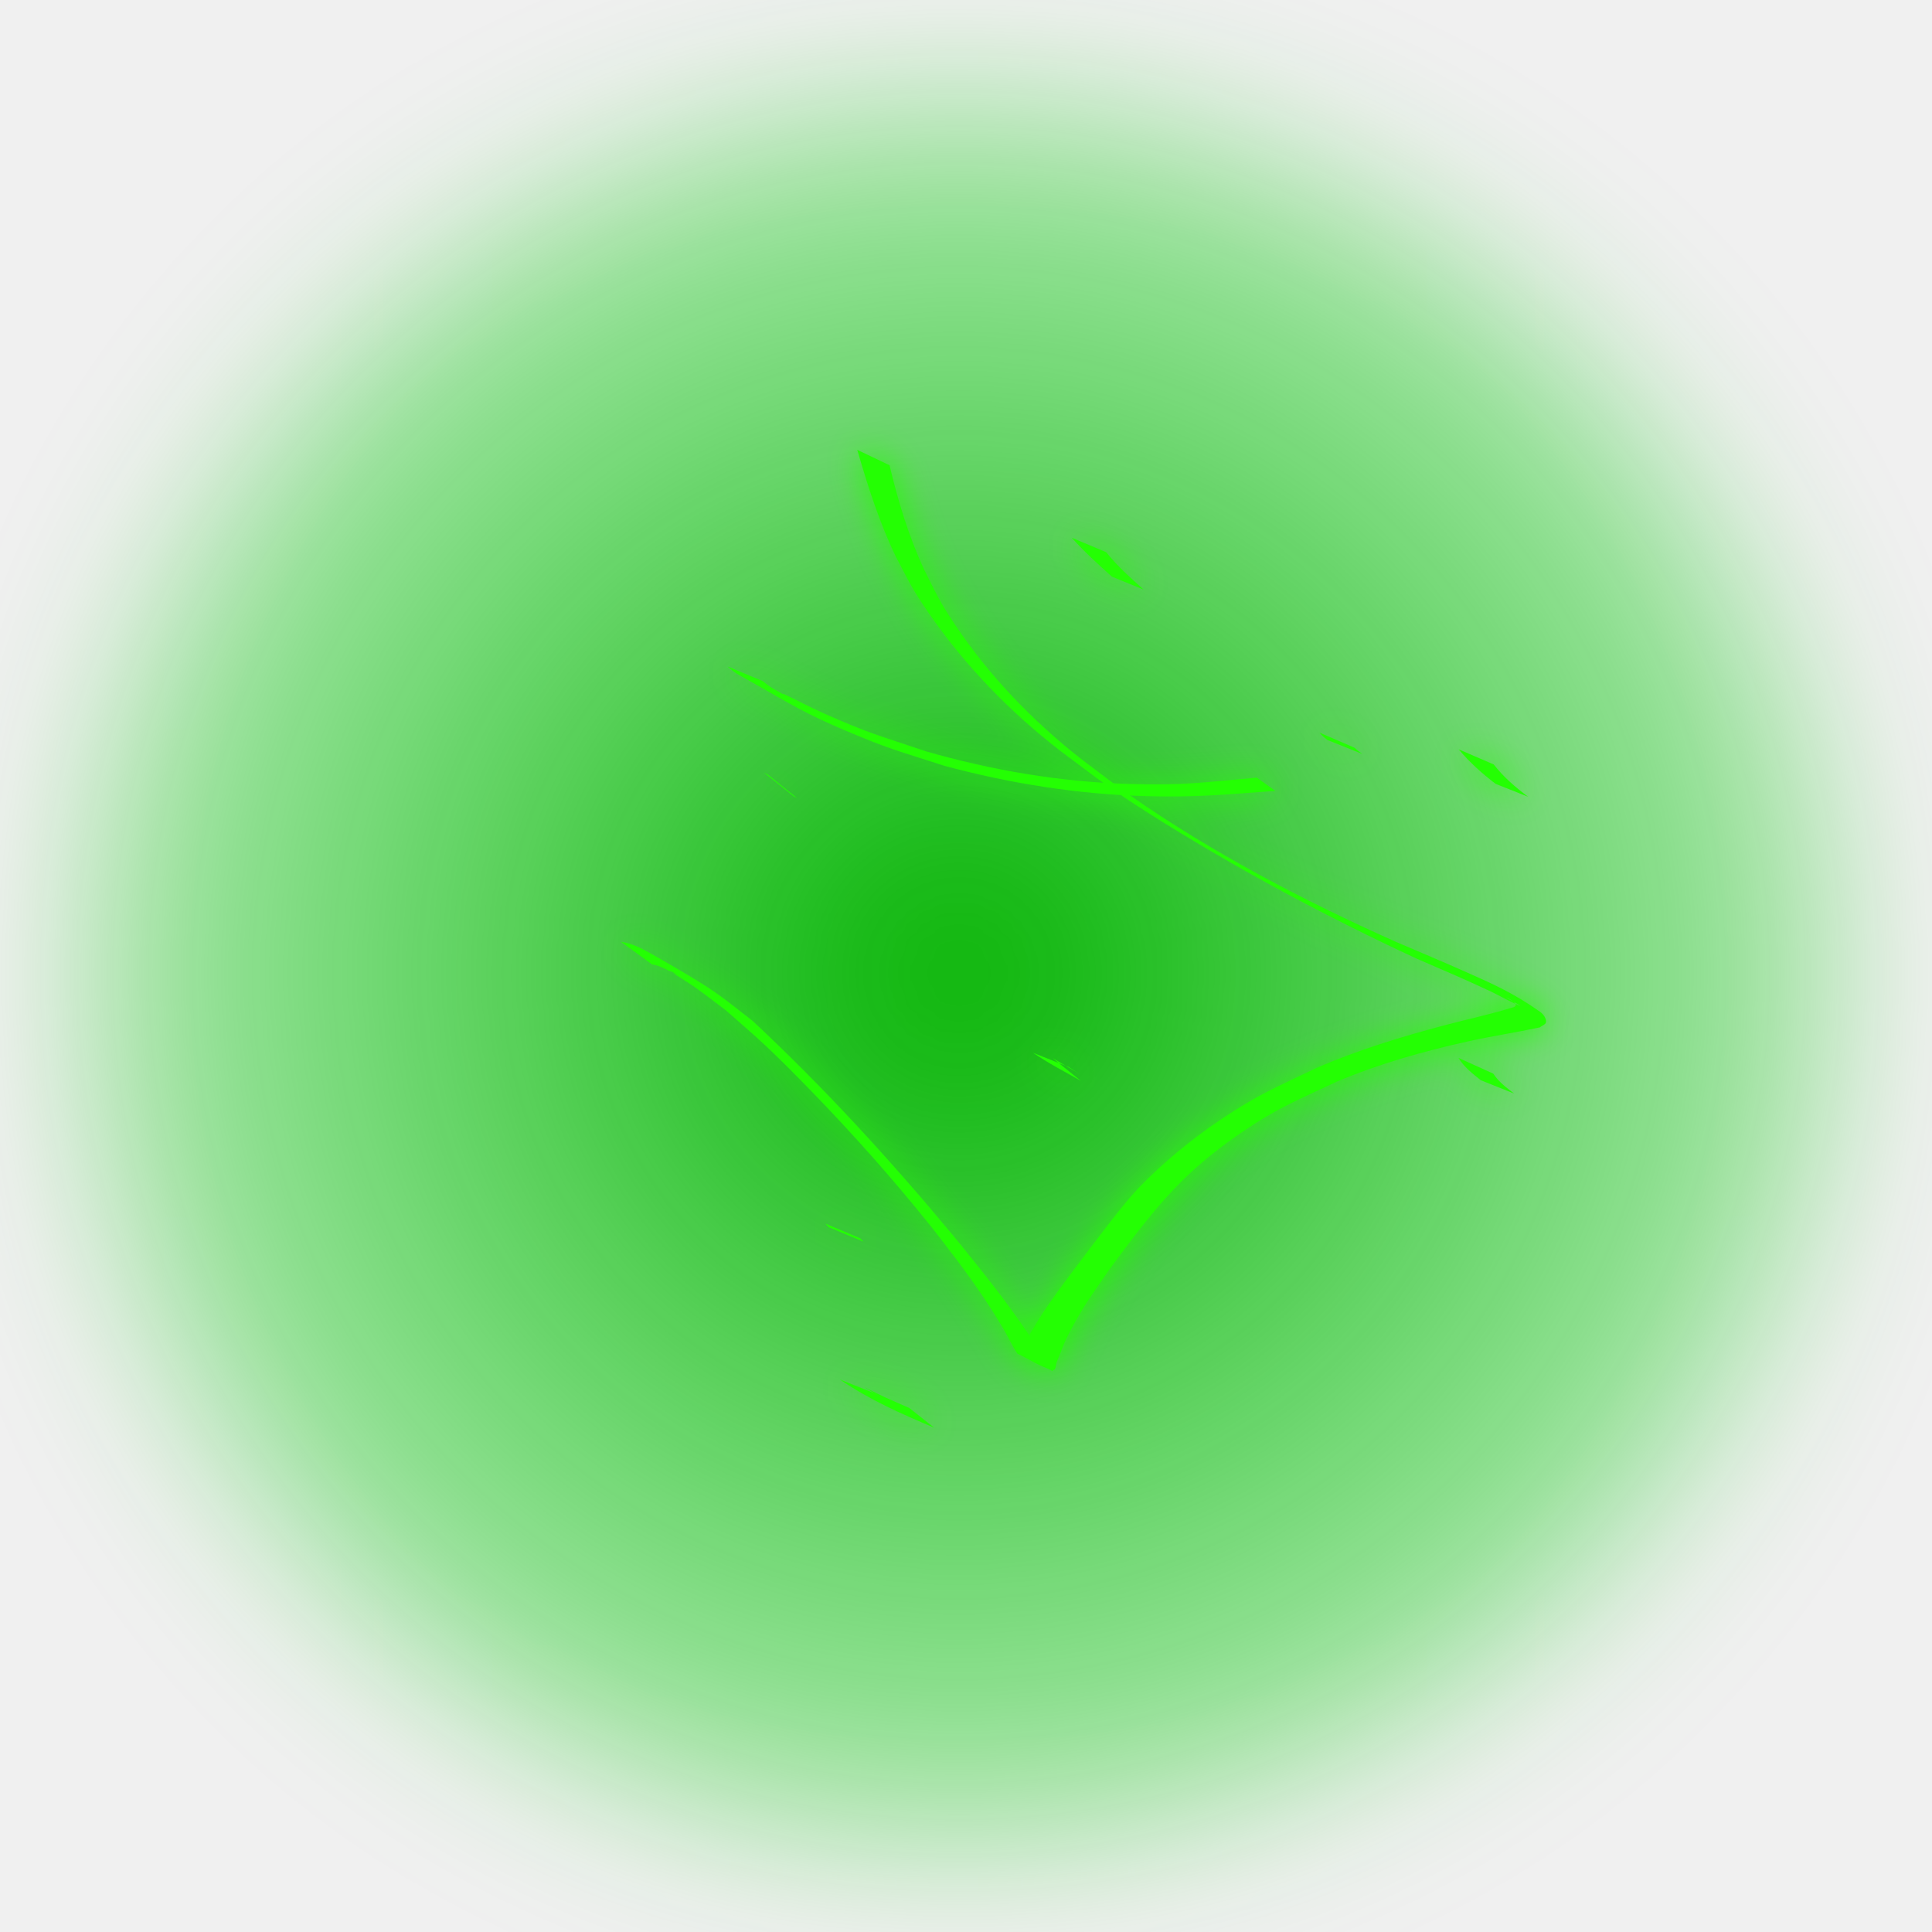
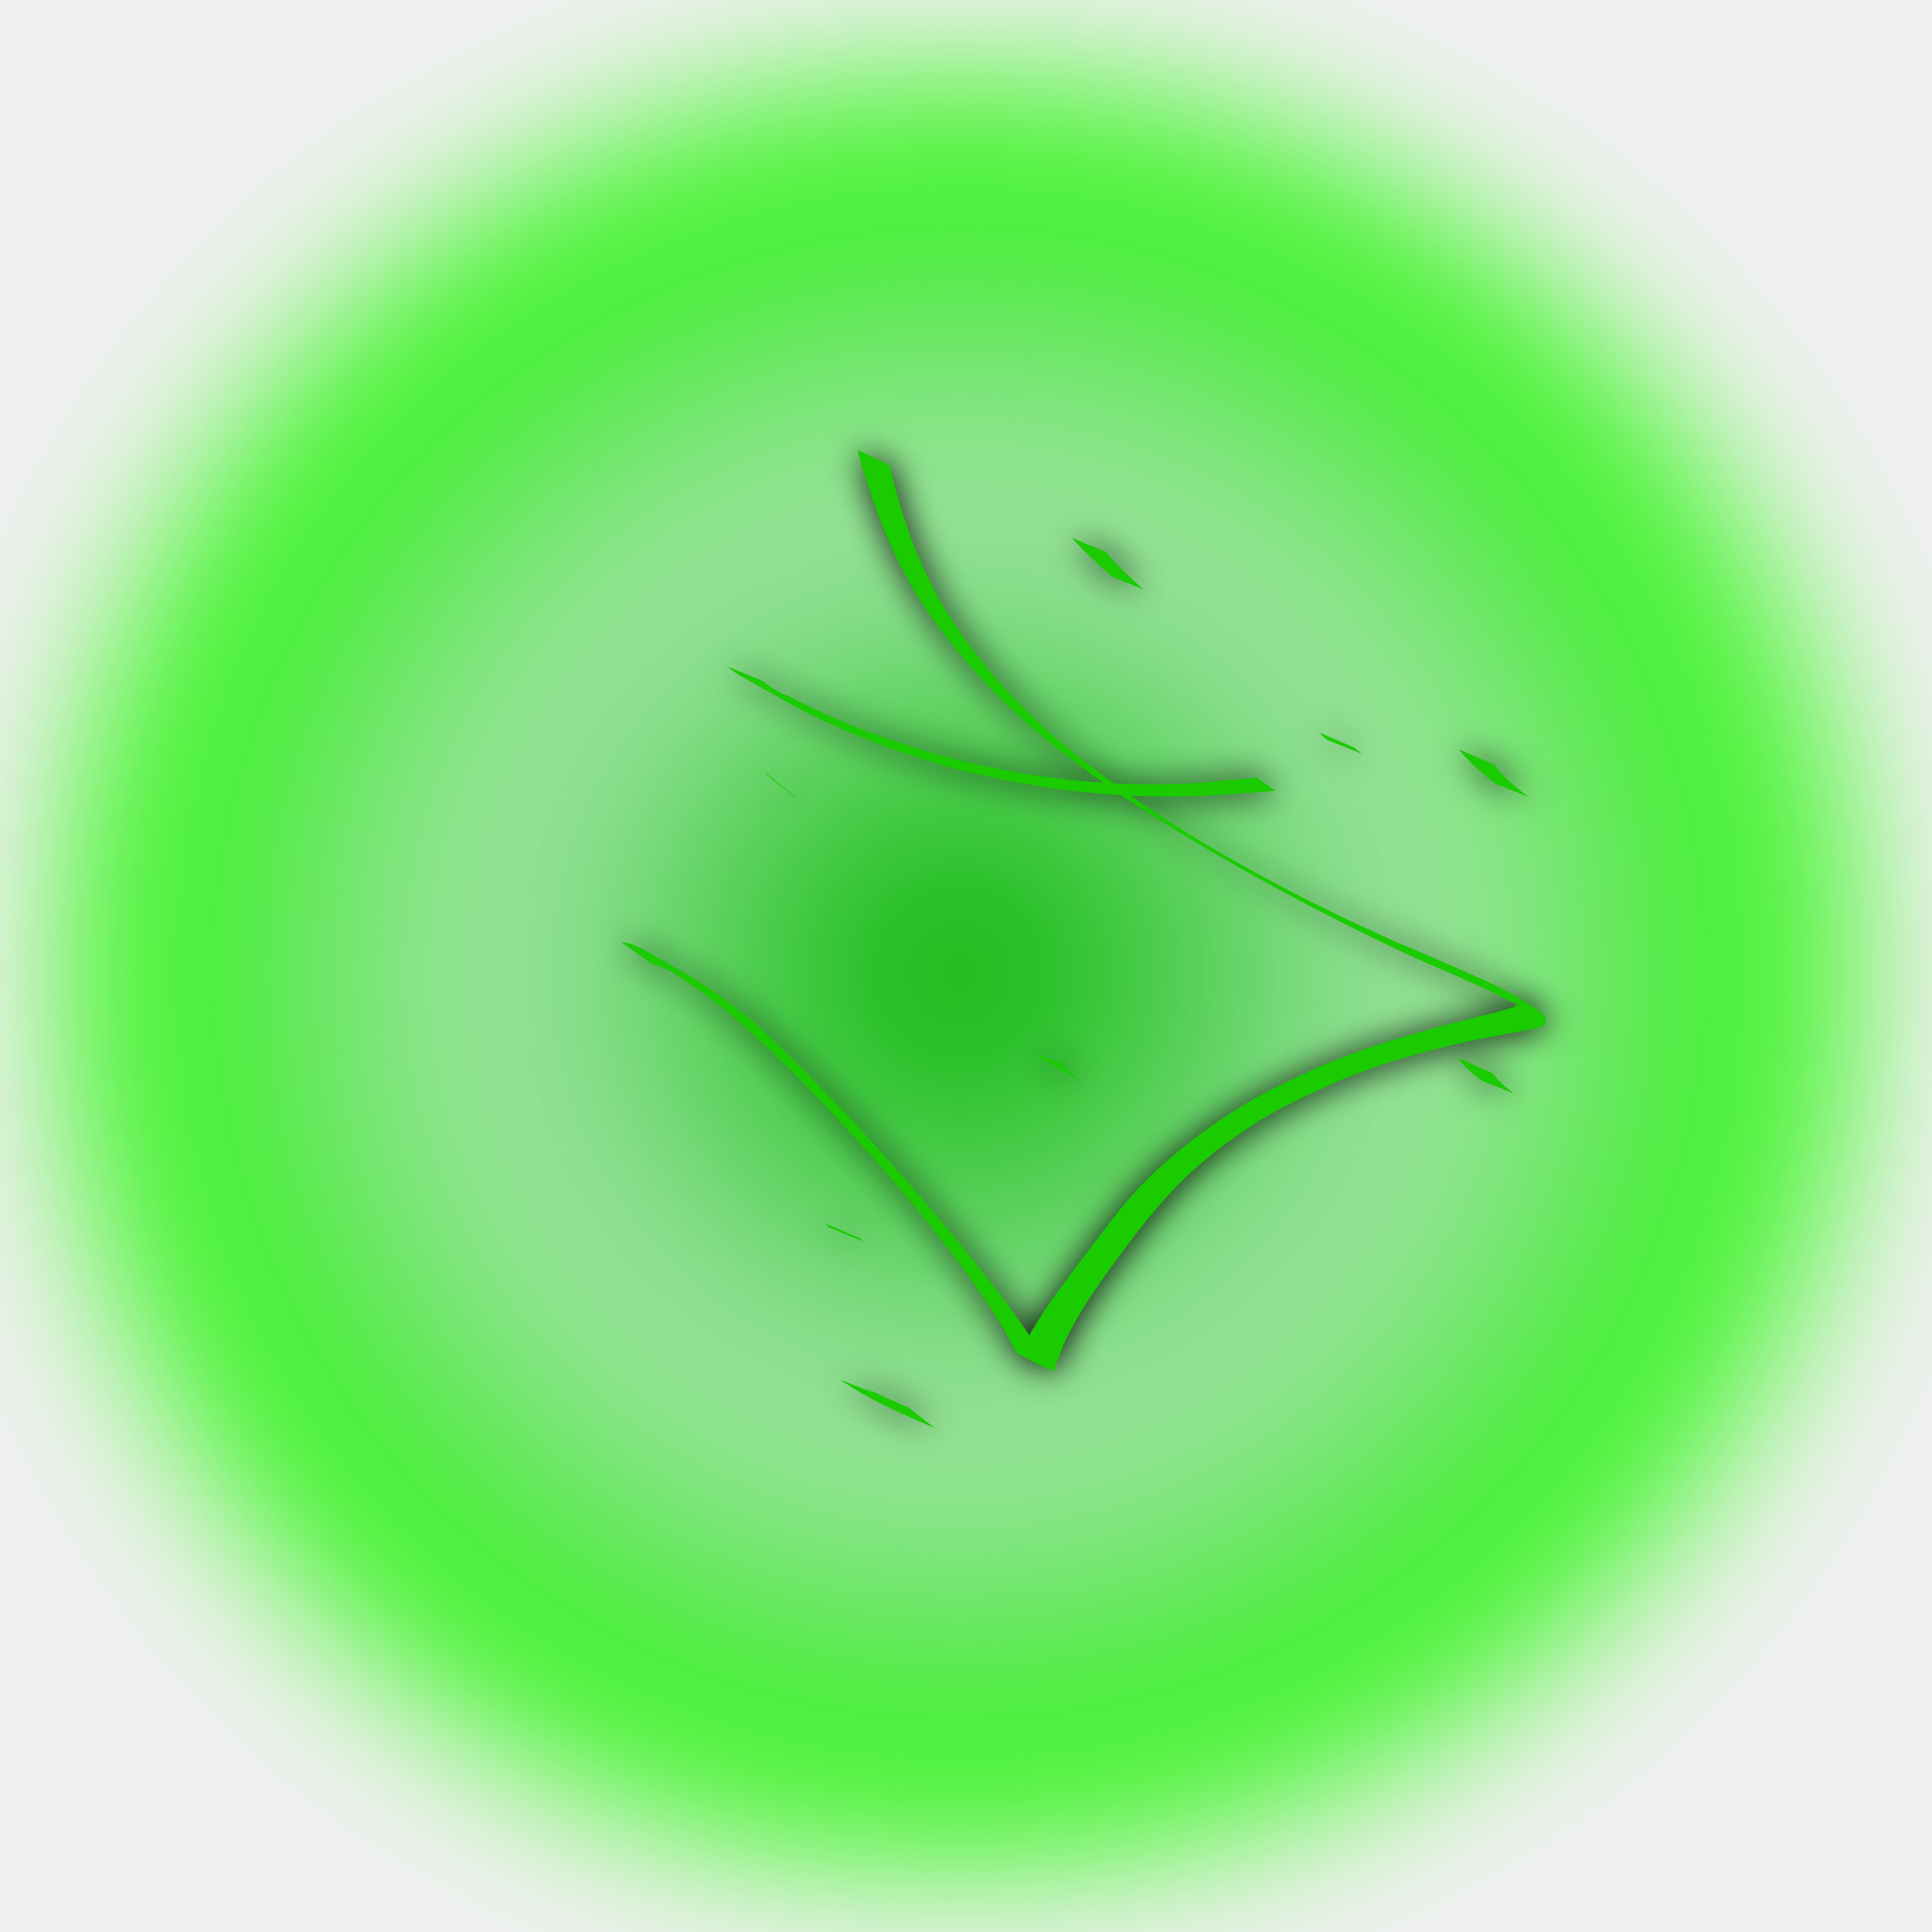
<svg xmlns="http://www.w3.org/2000/svg" xmlns:xlink="http://www.w3.org/1999/xlink" width="200mm" height="200mm" viewBox="0 0 200 200" version="1.1" id="svg1">
  <defs id="defs1">
    <linearGradient id="linearGradient6">
      <stop style="stop-color:#02b100;stop-opacity:1;" offset="0" id="stop6" />
-       <stop style="stop-color:#00cb06;stop-opacity:0.308;" offset="0.971" id="stop8" />
-       <stop style="stop-color:#b0b0b0;stop-opacity:0;" offset="1" id="stop7" />
+       <stop style="stop-color:#00cb06;stop-opacity:0.308;" offset="0.528" id="stop8" />
+       <stop style="stop-color:#24ff03;stop-opacity:1;" offset="1" id="stop7" />
    </linearGradient>
    <radialGradient xlink:href="#linearGradient6" id="radialGradient7" cx="100" cy="100" fx="100" fy="100" r="75" gradientUnits="userSpaceOnUse" />
    <filter style="color-interpolation-filters:sRGB" id="filter24" x="-0.109" y="-0.109" width="1.217" height="1.217">
      <feGaussianBlur stdDeviation="6.793" id="feGaussianBlur24" />
    </filter>
    <filter style="color-interpolation-filters:sRGB" id="filter12" x="-0.044" y="-0.041" width="1.088" height="1.083">
      <feGaussianBlur stdDeviation="1.748" id="feGaussianBlur12" />
    </filter>
  </defs>
  <g id="layer1" style="fill:#ffffff;fill-opacity:1" transform="matrix(1.232599,0,0,1.232599,-23.97999,-22.53974)">
    <circle style="display:inline;fill:url(#radialGradient7);fill-opacity:1;fill-rule:evenodd;stroke-width:0.91;filter:url(#filter24)" id="Rune_Base" cx="100" cy="100" r="75" />
  </g>
  <g id="layer2" style="filter:url(#filter12)">
    <g id="g12" transform="translate(13.99952,4.000414)">
-       <path style="fill:#24ff03;fill-rule:evenodd;stroke-width:0.265;fill-opacity:1" id="path1" d="m 53.621,95.931 c 0.928,0.141 1.715,0.694 2.561,1.048 0.267,0.112 -1.002,-0.579 -0.765,-0.413 0.879,0.615 1.816,1.144 2.693,1.762 1.075,0.758 2.106,1.576 3.16,2.364 1.41,1.256 2.858,2.472 4.23,3.769 1.568,1.482 3.083,3.019 4.587,4.566 4.317,4.439 8.434,9.074 12.309,13.904 0.973,1.213 1.902,2.461 2.853,3.692 1.702,2.27 3.315,4.61 4.761,7.053 0.497,0.84 0.891,1.747 1.437,2.554 1.235,0.562 2.378,1.406 3.705,1.685 0.296,0.062 0.257,-0.548 0.375,-0.827 0.571,-1.359 0.628,-1.772 1.425,-3.27 1.45,-2.725 2.225,-3.682 4.029,-6.314 2.776,-3.777 5.574,-7.55 9.118,-10.662 1.419,-1.246 2.922,-2.4 4.482,-3.463 3.907,-2.662 5.714,-3.314 9.95,-5.314 4.377,-1.844 8.95,-3.138 13.579,-4.163 2.463,-0.545 4.956,-0.923 7.424,-1.446 0.214,-0.195 0.64,-0.296 0.642,-0.585 0.004,-0.403 -0.299,-0.8 -0.628,-1.033 -2.683,-1.895 -4.76,-2.827 -7.574,-4.077 -2.321,-1.031 -5.134,-2.219 -7.455,-3.209 -9.538,-4.269 -18.837,-9.136 -27.421,-15.121 -1.7,-1.185 -3.325,-2.474 -4.988,-3.711 -5.071,-3.974 -9.581,-8.647 -13.159,-14.016 -1.628,-2.443 -1.886,-3.128 -3.158,-5.65 -1.604,-3.452 -2.703,-7.095 -3.579,-10.79 0,0 -3.345,-1.597 -3.345,-1.597 v 0 c 1.096,3.77 2.291,7.522 4,11.068 1.354,2.561 1.668,3.324 3.376,5.798 3.768,5.456 8.415,10.261 13.66,14.309 1.7,1.257 3.362,2.565 5.099,3.77 1.867,1.294 3.776,2.528 5.707,3.724 8.396,5.201 17.117,9.851 26.076,14.007 2.819,1.221 4.918,2.104 7.684,3.405 0.983,0.462 1.915,1.036 2.925,1.437 0.467,0.185 -0.853,-0.532 -1.285,-0.786 -0.327,-0.192 1.82,0.757 0.482,1.03 -2.278,0.702 -4.602,1.19 -6.906,1.803 -4.515,1.2 -8.993,2.561 -13.285,4.426 -4.3,2.073 -5.953,2.683 -9.953,5.374 -2.995,2.015 -6.018,4.5 -8.518,7.116 -1.55,1.621 -4.097,5.053 -5.479,6.862 -1.967,2.632 -4.004,5.217 -5.64,8.074 -0.209,0.365 -0.376,0.752 -0.579,1.12 -0.106,0.192 -0.511,0.41 -0.349,0.557 0.914,0.828 2.089,1.311 3.133,1.967 -0.141,-0.121 -0.309,-0.215 -0.422,-0.363 -0.221,-0.29 -0.376,-0.625 -0.569,-0.935 -0.284,-0.458 -0.564,-0.919 -0.86,-1.369 -1.669,-2.536 -3.483,-4.975 -5.372,-7.35 -1.022,-1.264 -2.026,-2.541 -3.065,-3.791 -6.448,-7.754 -13.295,-15.232 -20.668,-22.116 -2.118,-1.645 -3.298,-2.665 -5.522,-4.036 -1.691,-1.042 -3.411,-2.04 -5.142,-3.014 -0.905,-0.509 -1.921,-1.022 -2.972,-1.147 z" />
-       <path style="fill:#24ff03;fill-rule:evenodd;stroke-width:0.265;fill-opacity:1" id="path2" d="m 61.437,65.095 c 1.074,0.872 0.621,0.548 2.553,1.643 4.107,2.328 5.552,3.248 9.537,4.94 4.698,1.995 5.352,2.076 10.383,3.705 6.783,1.821 13.725,2.929 20.751,3.131 5.338,0.154 8.261,-0.172 13.495,-0.538 0,0 -1.923,-1.374 -1.923,-1.374 v 0 C 110.725,77.09 108.641,77.428 102.954,77.255 95.833,77.038 88.806,75.842 81.965,73.873 76.838,72.143 76.08,72.027 71.284,69.892 69.909,69.279 68.583,68.561 67.221,67.922 c -0.018,-0.008 0.002,0.066 -0.015,0.057 C 65.71,67.129 65.952,67.289 65.074,66.601 Z" />
-       <path style="fill:#24ff03;fill-rule:evenodd;stroke-width:0.265;fill-opacity:1" id="path4" d="m 90.153,133.265 c 0.168,0.289 0.287,0.603 0.449,0.894 0.037,0.206 0.109,0.352 0.219,0.527 0.043,0.199 0.223,0.208 0.341,0.349 0.148,0.086 0.032,0.271 0.189,0.369 0.083,0.108 0.159,0.214 0.183,0.349 0.026,0.158 0.023,0.319 0.023,0.479 0,0 3.544,1.807 3.544,1.807 v 0 c 7.94e-4,-0.174 2.65e-4,-0.348 0.002,-0.522 -0.014,-0.184 -0.01,-0.354 -0.109,-0.518 -0.085,-0.278 -0.227,0.074 -0.187,-0.355 -0.082,-0.171 -0.12,-0.39 -0.346,-0.352 -0.034,-0.054 -0.095,-0.212 -0.146,-0.244 -0.022,-0.014 -0.06,0.024 -0.08,0.006 -0.052,-0.049 0.027,-0.168 -0.039,-0.212 -0.072,-0.339 -0.319,-0.618 -0.436,-0.944 z" />
-       <path style="fill:#24ff03;fill-rule:evenodd;stroke-width:0.265;fill-opacity:1" id="path5" d="m 122.725,71.944 c 0.226,0.31 0.533,0.536 0.831,0.771 0,0 3.601,1.437 3.601,1.437 v 0 c -0.274,-0.203 -0.56,-0.397 -0.799,-0.643 z" />
-       <path style="fill:#24ff03;fill-rule:evenodd;stroke-width:0.265;fill-opacity:1" id="path6" d="m 68.285,78.532 c 0.121,0.067 0.242,0.133 0.363,0.2 0,0 -3.026,-2.438 -3.026,-2.438 v 0 c -0.138,-0.074 -0.276,-0.149 -0.414,-0.223 z" />
-       <path style="fill:#24ff03;fill-rule:evenodd;stroke-width:0.265;fill-opacity:1" id="path7" d="m 97.075,51.768 c 1.289,1.441 2.721,2.741 4.158,4.03 0,0 3.278,1.337 3.278,1.337 v 0 c -1.356,-1.219 -2.731,-2.439 -3.87,-3.87 z" />
-       <path style="fill:#24ff03;fill-rule:evenodd;stroke-width:0.265;fill-opacity:1" id="path8" d="m 137.105,105.612 c 0.582,0.951 1.457,1.63 2.316,2.314 0,0 3.449,1.38 3.449,1.38 v 0 c -0.798,-0.612 -1.602,-1.206 -2.157,-2.062 z" />
-       <path style="fill:#24ff03;fill-rule:evenodd;stroke-width:0.265;fill-opacity:1" id="path9" d="m 137.128,73.672 c 1.141,1.357 2.414,2.488 3.815,3.568 0,0 3.379,1.346 3.379,1.346 v 0 c -1.315,-0.988 -2.551,-2.039 -3.562,-3.349 z" />
-       <path style="fill:#24ff03;fill-rule:evenodd;stroke-width:0.265;fill-opacity:1" id="path10" d="m 71.568,122.764 c 0.124,0.129 0.249,0.258 0.373,0.388 0,0 3.571,1.487 3.571,1.487 v 0 c -0.112,-0.116 -0.224,-0.231 -0.336,-0.347 z" />
-       <path style="fill:#24ff03;fill-rule:evenodd;stroke-width:0.265;fill-opacity:1" id="path11" d="m 73.064,138.901 c 3.062,2.105 6.39,3.568 9.781,5.002 0,0 -2.598,-2.054 -2.598,-2.054 v 0 c -0.826,-0.364 -1.658,-0.713 -2.477,-1.091 -2.036,-0.941 -3.329,-1.748 -0.343,0.037 0.245,0.146 -0.486,-0.299 -0.729,-0.448 z" />
-       <path style="fill:#24ff03;fill-rule:evenodd;stroke-width:0.265;fill-opacity:1" id="path12" d="m 93.069,105.087 c 1.58,1.082 3.291,1.956 4.95,2.905 0,0 -2.931,-2.363 -2.931,-2.363 v 0 c 4.528,2.659 2.654,1.593 1.656,0.919 z" />
+       <path style="fill:#000000;fill-rule:evenodd;stroke-width:0.265;fill-opacity:1" id="path1" d="m 53.621,95.931 c 0.928,0.141 1.715,0.694 2.561,1.048 0.267,0.112 -1.002,-0.579 -0.765,-0.413 0.879,0.615 1.816,1.144 2.693,1.762 1.075,0.758 2.106,1.576 3.16,2.364 1.41,1.256 2.858,2.472 4.23,3.769 1.568,1.482 3.083,3.019 4.587,4.566 4.317,4.439 8.434,9.074 12.309,13.904 0.973,1.213 1.902,2.461 2.853,3.692 1.702,2.27 3.315,4.61 4.761,7.053 0.497,0.84 0.891,1.747 1.437,2.554 1.235,0.562 2.378,1.406 3.705,1.685 0.296,0.062 0.257,-0.548 0.375,-0.827 0.571,-1.359 0.628,-1.772 1.425,-3.27 1.45,-2.725 2.225,-3.682 4.029,-6.314 2.776,-3.777 5.574,-7.55 9.118,-10.662 1.419,-1.246 2.922,-2.4 4.482,-3.463 3.907,-2.662 5.714,-3.314 9.95,-5.314 4.377,-1.844 8.95,-3.138 13.579,-4.163 2.463,-0.545 4.956,-0.923 7.424,-1.446 0.214,-0.195 0.64,-0.296 0.642,-0.585 0.004,-0.403 -0.299,-0.8 -0.628,-1.033 -2.683,-1.895 -4.76,-2.827 -7.574,-4.077 -2.321,-1.031 -5.134,-2.219 -7.455,-3.209 -9.538,-4.269 -18.837,-9.136 -27.421,-15.121 -1.7,-1.185 -3.325,-2.474 -4.988,-3.711 -5.071,-3.974 -9.581,-8.647 -13.159,-14.016 -1.628,-2.443 -1.886,-3.128 -3.158,-5.65 -1.604,-3.452 -2.703,-7.095 -3.579,-10.79 0,0 -3.345,-1.597 -3.345,-1.597 v 0 c 1.096,3.77 2.291,7.522 4,11.068 1.354,2.561 1.668,3.324 3.376,5.798 3.768,5.456 8.415,10.261 13.66,14.309 1.7,1.257 3.362,2.565 5.099,3.77 1.867,1.294 3.776,2.528 5.707,3.724 8.396,5.201 17.117,9.851 26.076,14.007 2.819,1.221 4.918,2.104 7.684,3.405 0.983,0.462 1.915,1.036 2.925,1.437 0.467,0.185 -0.853,-0.532 -1.285,-0.786 -0.327,-0.192 1.82,0.757 0.482,1.03 -2.278,0.702 -4.602,1.19 -6.906,1.803 -4.515,1.2 -8.993,2.561 -13.285,4.426 -4.3,2.073 -5.953,2.683 -9.953,5.374 -2.995,2.015 -6.018,4.5 -8.518,7.116 -1.55,1.621 -4.097,5.053 -5.479,6.862 -1.967,2.632 -4.004,5.217 -5.64,8.074 -0.209,0.365 -0.376,0.752 -0.579,1.12 -0.106,0.192 -0.511,0.41 -0.349,0.557 0.914,0.828 2.089,1.311 3.133,1.967 -0.141,-0.121 -0.309,-0.215 -0.422,-0.363 -0.221,-0.29 -0.376,-0.625 -0.569,-0.935 -0.284,-0.458 -0.564,-0.919 -0.86,-1.369 -1.669,-2.536 -3.483,-4.975 -5.372,-7.35 -1.022,-1.264 -2.026,-2.541 -3.065,-3.791 -6.448,-7.754 -13.295,-15.232 -20.668,-22.116 -2.118,-1.645 -3.298,-2.665 -5.522,-4.036 -1.691,-1.042 -3.411,-2.04 -5.142,-3.014 -0.905,-0.509 -1.921,-1.022 -2.972,-1.147 z" />
+       <path style="fill:#000000;fill-rule:evenodd;stroke-width:0.265;fill-opacity:1" id="path2" d="m 61.437,65.095 c 1.074,0.872 0.621,0.548 2.553,1.643 4.107,2.328 5.552,3.248 9.537,4.94 4.698,1.995 5.352,2.076 10.383,3.705 6.783,1.821 13.725,2.929 20.751,3.131 5.338,0.154 8.261,-0.172 13.495,-0.538 0,0 -1.923,-1.374 -1.923,-1.374 v 0 C 110.725,77.09 108.641,77.428 102.954,77.255 95.833,77.038 88.806,75.842 81.965,73.873 76.838,72.143 76.08,72.027 71.284,69.892 69.909,69.279 68.583,68.561 67.221,67.922 c -0.018,-0.008 0.002,0.066 -0.015,0.057 C 65.71,67.129 65.952,67.289 65.074,66.601 Z" />
+       <path style="fill:#000000;fill-rule:evenodd;stroke-width:0.265;fill-opacity:1" id="path4" d="m 90.153,133.265 c 0.168,0.289 0.287,0.603 0.449,0.894 0.037,0.206 0.109,0.352 0.219,0.527 0.043,0.199 0.223,0.208 0.341,0.349 0.148,0.086 0.032,0.271 0.189,0.369 0.083,0.108 0.159,0.214 0.183,0.349 0.026,0.158 0.023,0.319 0.023,0.479 0,0 3.544,1.807 3.544,1.807 v 0 c 7.94e-4,-0.174 2.65e-4,-0.348 0.002,-0.522 -0.014,-0.184 -0.01,-0.354 -0.109,-0.518 -0.085,-0.278 -0.227,0.074 -0.187,-0.355 -0.082,-0.171 -0.12,-0.39 -0.346,-0.352 -0.034,-0.054 -0.095,-0.212 -0.146,-0.244 -0.022,-0.014 -0.06,0.024 -0.08,0.006 -0.052,-0.049 0.027,-0.168 -0.039,-0.212 -0.072,-0.339 -0.319,-0.618 -0.436,-0.944 z" />
+       <path style="fill:#000000;fill-rule:evenodd;stroke-width:0.265;fill-opacity:1" id="path5" d="m 122.725,71.944 c 0.226,0.31 0.533,0.536 0.831,0.771 0,0 3.601,1.437 3.601,1.437 v 0 c -0.274,-0.203 -0.56,-0.397 -0.799,-0.643 z" />
+       <path style="fill:#000000;fill-rule:evenodd;stroke-width:0.265;fill-opacity:1" id="path6" d="m 68.285,78.532 c 0.121,0.067 0.242,0.133 0.363,0.2 0,0 -3.026,-2.438 -3.026,-2.438 v 0 c -0.138,-0.074 -0.276,-0.149 -0.414,-0.223 z" />
+       <path style="fill:#000000;fill-rule:evenodd;stroke-width:0.265;fill-opacity:1" id="path7" d="m 97.075,51.768 c 1.289,1.441 2.721,2.741 4.158,4.03 0,0 3.278,1.337 3.278,1.337 v 0 c -1.356,-1.219 -2.731,-2.439 -3.87,-3.87 z" />
+       <path style="fill:#000000;fill-rule:evenodd;stroke-width:0.265;fill-opacity:1" id="path8" d="m 137.105,105.612 c 0.582,0.951 1.457,1.63 2.316,2.314 0,0 3.449,1.38 3.449,1.38 v 0 c -0.798,-0.612 -1.602,-1.206 -2.157,-2.062 z" />
+       <path style="fill:#000000;fill-rule:evenodd;stroke-width:0.265;fill-opacity:1" id="path9" d="m 137.128,73.672 c 1.141,1.357 2.414,2.488 3.815,3.568 0,0 3.379,1.346 3.379,1.346 v 0 c -1.315,-0.988 -2.551,-2.039 -3.562,-3.349 z" />
+       <path style="fill:#000000;fill-rule:evenodd;stroke-width:0.265;fill-opacity:1" id="path10" d="m 71.568,122.764 c 0.124,0.129 0.249,0.258 0.373,0.388 0,0 3.571,1.487 3.571,1.487 v 0 c -0.112,-0.116 -0.224,-0.231 -0.336,-0.347 z" />
+       <path style="fill:#000000;fill-rule:evenodd;stroke-width:0.265;fill-opacity:1" id="path11" d="m 73.064,138.901 c 3.062,2.105 6.39,3.568 9.781,5.002 0,0 -2.598,-2.054 -2.598,-2.054 v 0 c -0.826,-0.364 -1.658,-0.713 -2.477,-1.091 -2.036,-0.941 -3.329,-1.748 -0.343,0.037 0.245,0.146 -0.486,-0.299 -0.729,-0.448 z" />
+       <path style="fill:#000000;fill-rule:evenodd;stroke-width:0.265;fill-opacity:1" id="path12" d="m 93.069,105.087 c 1.58,1.082 3.291,1.956 4.95,2.905 0,0 -2.931,-2.363 -2.931,-2.363 v 0 c 4.528,2.659 2.654,1.593 1.656,0.919 z" />
    </g>
  </g>
  <g id="g12-5" transform="translate(13.87227,3.89908)">
-     <path style="fill:#24ff03;fill-rule:evenodd;stroke-width:0.265;fill-opacity:1" id="path1-3" d="m 53.621,95.931 c 0.928,0.141 1.715,0.694 2.561,1.048 0.267,0.112 -1.002,-0.579 -0.765,-0.413 0.879,0.615 1.816,1.144 2.693,1.762 1.075,0.758 2.106,1.576 3.16,2.364 1.41,1.256 2.858,2.472 4.23,3.769 1.568,1.482 3.083,3.019 4.587,4.566 4.317,4.439 8.434,9.074 12.309,13.904 0.973,1.213 1.902,2.461 2.853,3.692 1.702,2.27 3.315,4.61 4.761,7.053 0.497,0.84 0.891,1.747 1.437,2.554 1.235,0.562 2.378,1.406 3.705,1.685 0.296,0.062 0.257,-0.548 0.375,-0.827 0.571,-1.359 0.628,-1.772 1.425,-3.27 1.45,-2.725 2.225,-3.682 4.029,-6.314 2.776,-3.777 5.574,-7.55 9.118,-10.662 1.419,-1.246 2.922,-2.4 4.482,-3.463 3.907,-2.662 5.714,-3.314 9.95,-5.314 4.377,-1.844 8.95,-3.138 13.579,-4.163 2.463,-0.545 4.956,-0.923 7.424,-1.446 0.214,-0.195 0.64,-0.296 0.642,-0.585 0.004,-0.403 -0.299,-0.8 -0.628,-1.033 -2.683,-1.895 -4.76,-2.827 -7.574,-4.077 -2.321,-1.031 -5.134,-2.219 -7.455,-3.209 -9.538,-4.269 -18.837,-9.136 -27.421,-15.121 -1.7,-1.185 -3.325,-2.474 -4.988,-3.711 -5.071,-3.974 -9.581,-8.647 -13.159,-14.016 -1.628,-2.443 -1.886,-3.128 -3.158,-5.65 -1.604,-3.452 -2.703,-7.095 -3.579,-10.79 0,0 -3.345,-1.597 -3.345,-1.597 v 0 c 1.096,3.77 2.291,7.522 4,11.068 1.354,2.561 1.668,3.324 3.376,5.798 3.768,5.456 8.415,10.261 13.66,14.309 1.7,1.257 3.362,2.565 5.099,3.77 1.867,1.294 3.776,2.528 5.707,3.724 8.396,5.201 17.117,9.851 26.076,14.007 2.819,1.221 4.918,2.104 7.684,3.405 0.983,0.462 1.915,1.036 2.925,1.437 0.467,0.185 -0.853,-0.532 -1.285,-0.786 -0.327,-0.192 1.82,0.757 0.482,1.03 -2.278,0.702 -4.602,1.19 -6.906,1.803 -4.515,1.2 -8.993,2.561 -13.285,4.426 -4.3,2.073 -5.953,2.683 -9.953,5.374 -2.995,2.015 -6.018,4.5 -8.518,7.116 -1.55,1.621 -4.097,5.053 -5.479,6.862 -1.967,2.632 -4.004,5.217 -5.64,8.074 -0.209,0.365 -0.376,0.752 -0.579,1.12 -0.106,0.192 -0.511,0.41 -0.349,0.557 0.914,0.828 2.089,1.311 3.133,1.967 -0.141,-0.121 -0.309,-0.215 -0.422,-0.363 -0.221,-0.29 -0.376,-0.625 -0.569,-0.935 -0.284,-0.458 -0.564,-0.919 -0.86,-1.369 -1.669,-2.536 -3.483,-4.975 -5.372,-7.35 -1.022,-1.264 -2.026,-2.541 -3.065,-3.791 -6.448,-7.754 -13.295,-15.232 -20.668,-22.116 -2.118,-1.645 -3.298,-2.665 -5.522,-4.036 -1.691,-1.042 -3.411,-2.04 -5.142,-3.014 -0.905,-0.509 -1.921,-1.022 -2.972,-1.147 z" />
-     <path style="fill:#24ff03;fill-rule:evenodd;stroke-width:0.265;fill-opacity:1" id="path2-5" d="m 61.437,65.095 c 1.074,0.872 0.621,0.548 2.553,1.643 4.107,2.328 5.552,3.248 9.537,4.94 4.698,1.995 5.352,2.076 10.383,3.705 6.783,1.821 13.725,2.929 20.751,3.131 5.338,0.154 8.261,-0.172 13.495,-0.538 0,0 -1.923,-1.374 -1.923,-1.374 v 0 C 110.725,77.09 108.641,77.428 102.954,77.255 95.833,77.038 88.806,75.842 81.965,73.873 76.838,72.143 76.08,72.027 71.284,69.892 69.909,69.279 68.583,68.561 67.221,67.922 c -0.018,-0.008 0.002,0.066 -0.015,0.057 C 65.71,67.129 65.952,67.289 65.074,66.601 Z" />
-     <path style="fill:#24ff03;fill-rule:evenodd;stroke-width:0.265;fill-opacity:1" id="path4-4" d="m 90.153,133.265 c 0.168,0.289 0.287,0.603 0.449,0.894 0.037,0.206 0.109,0.352 0.219,0.527 0.043,0.199 0.223,0.208 0.341,0.349 0.148,0.086 0.032,0.271 0.189,0.369 0.083,0.108 0.159,0.214 0.183,0.349 0.026,0.158 0.023,0.319 0.023,0.479 0,0 3.544,1.807 3.544,1.807 v 0 c 7.94e-4,-0.174 2.65e-4,-0.348 0.002,-0.522 -0.014,-0.184 -0.01,-0.354 -0.109,-0.518 -0.085,-0.278 -0.227,0.074 -0.187,-0.355 -0.082,-0.171 -0.12,-0.39 -0.346,-0.352 -0.034,-0.054 -0.095,-0.212 -0.146,-0.244 -0.022,-0.014 -0.06,0.024 -0.08,0.006 -0.052,-0.049 0.027,-0.168 -0.039,-0.212 -0.072,-0.339 -0.319,-0.618 -0.436,-0.944 z" />
-     <path style="fill:#24ff03;fill-rule:evenodd;stroke-width:0.265;fill-opacity:1" id="path5-3" d="m 122.725,71.944 c 0.226,0.31 0.533,0.536 0.831,0.771 0,0 3.601,1.437 3.601,1.437 v 0 c -0.274,-0.203 -0.56,-0.397 -0.799,-0.643 z" />
-     <path style="fill:#24ff03;fill-rule:evenodd;stroke-width:0.265;fill-opacity:1" id="path6-6" d="m 68.285,78.532 c 0.121,0.067 0.242,0.133 0.363,0.2 0,0 -3.026,-2.438 -3.026,-2.438 v 0 c -0.138,-0.074 -0.276,-0.149 -0.414,-0.223 z" />
-     <path style="fill:#24ff03;fill-rule:evenodd;stroke-width:0.265;fill-opacity:1" id="path7-5" d="m 97.075,51.768 c 1.289,1.441 2.721,2.741 4.158,4.03 0,0 3.278,1.337 3.278,1.337 v 0 c -1.356,-1.219 -2.731,-2.439 -3.87,-3.87 z" />
-     <path style="fill:#24ff03;fill-rule:evenodd;stroke-width:0.265;fill-opacity:1" id="path8-9" d="m 137.105,105.612 c 0.582,0.951 1.457,1.63 2.316,2.314 0,0 3.449,1.38 3.449,1.38 v 0 c -0.798,-0.612 -1.602,-1.206 -2.157,-2.062 z" />
-     <path style="fill:#24ff03;fill-rule:evenodd;stroke-width:0.265;fill-opacity:1" id="path9-5" d="m 137.128,73.672 c 1.141,1.357 2.414,2.488 3.815,3.568 0,0 3.379,1.346 3.379,1.346 v 0 c -1.315,-0.988 -2.551,-2.039 -3.562,-3.349 z" />
-     <path style="fill:#24ff03;fill-rule:evenodd;stroke-width:0.265;fill-opacity:1" id="path10-4" d="m 71.568,122.764 c 0.124,0.129 0.249,0.258 0.373,0.388 0,0 3.571,1.487 3.571,1.487 v 0 c -0.112,-0.116 -0.224,-0.231 -0.336,-0.347 z" />
-     <path style="fill:#24ff03;fill-rule:evenodd;stroke-width:0.265;fill-opacity:1" id="path11-9" d="m 73.064,138.901 c 3.062,2.105 6.39,3.568 9.781,5.002 0,0 -2.598,-2.054 -2.598,-2.054 v 0 c -0.826,-0.364 -1.658,-0.713 -2.477,-1.091 -2.036,-0.941 -3.329,-1.748 -0.343,0.037 0.245,0.146 -0.486,-0.299 -0.729,-0.448 z" />
-     <path style="fill:#24ff03;fill-rule:evenodd;stroke-width:0.265;fill-opacity:1" id="path12-1" d="m 93.069,105.087 c 1.58,1.082 3.291,1.956 4.95,2.905 0,0 -2.931,-2.363 -2.931,-2.363 v 0 c 4.528,2.659 2.654,1.593 1.656,0.919 z" />
+     <path style="fill:#1acb00;fill-rule:evenodd;stroke-width:0.265;fill-opacity:1" id="path1-3" d="m 53.621,95.931 c 0.928,0.141 1.715,0.694 2.561,1.048 0.267,0.112 -1.002,-0.579 -0.765,-0.413 0.879,0.615 1.816,1.144 2.693,1.762 1.075,0.758 2.106,1.576 3.16,2.364 1.41,1.256 2.858,2.472 4.23,3.769 1.568,1.482 3.083,3.019 4.587,4.566 4.317,4.439 8.434,9.074 12.309,13.904 0.973,1.213 1.902,2.461 2.853,3.692 1.702,2.27 3.315,4.61 4.761,7.053 0.497,0.84 0.891,1.747 1.437,2.554 1.235,0.562 2.378,1.406 3.705,1.685 0.296,0.062 0.257,-0.548 0.375,-0.827 0.571,-1.359 0.628,-1.772 1.425,-3.27 1.45,-2.725 2.225,-3.682 4.029,-6.314 2.776,-3.777 5.574,-7.55 9.118,-10.662 1.419,-1.246 2.922,-2.4 4.482,-3.463 3.907,-2.662 5.714,-3.314 9.95,-5.314 4.377,-1.844 8.95,-3.138 13.579,-4.163 2.463,-0.545 4.956,-0.923 7.424,-1.446 0.214,-0.195 0.64,-0.296 0.642,-0.585 0.004,-0.403 -0.299,-0.8 -0.628,-1.033 -2.683,-1.895 -4.76,-2.827 -7.574,-4.077 -2.321,-1.031 -5.134,-2.219 -7.455,-3.209 -9.538,-4.269 -18.837,-9.136 -27.421,-15.121 -1.7,-1.185 -3.325,-2.474 -4.988,-3.711 -5.071,-3.974 -9.581,-8.647 -13.159,-14.016 -1.628,-2.443 -1.886,-3.128 -3.158,-5.65 -1.604,-3.452 -2.703,-7.095 -3.579,-10.79 0,0 -3.345,-1.597 -3.345,-1.597 v 0 c 1.096,3.77 2.291,7.522 4,11.068 1.354,2.561 1.668,3.324 3.376,5.798 3.768,5.456 8.415,10.261 13.66,14.309 1.7,1.257 3.362,2.565 5.099,3.77 1.867,1.294 3.776,2.528 5.707,3.724 8.396,5.201 17.117,9.851 26.076,14.007 2.819,1.221 4.918,2.104 7.684,3.405 0.983,0.462 1.915,1.036 2.925,1.437 0.467,0.185 -0.853,-0.532 -1.285,-0.786 -0.327,-0.192 1.82,0.757 0.482,1.03 -2.278,0.702 -4.602,1.19 -6.906,1.803 -4.515,1.2 -8.993,2.561 -13.285,4.426 -4.3,2.073 -5.953,2.683 -9.953,5.374 -2.995,2.015 -6.018,4.5 -8.518,7.116 -1.55,1.621 -4.097,5.053 -5.479,6.862 -1.967,2.632 -4.004,5.217 -5.64,8.074 -0.209,0.365 -0.376,0.752 -0.579,1.12 -0.106,0.192 -0.511,0.41 -0.349,0.557 0.914,0.828 2.089,1.311 3.133,1.967 -0.141,-0.121 -0.309,-0.215 -0.422,-0.363 -0.221,-0.29 -0.376,-0.625 -0.569,-0.935 -0.284,-0.458 -0.564,-0.919 -0.86,-1.369 -1.669,-2.536 -3.483,-4.975 -5.372,-7.35 -1.022,-1.264 -2.026,-2.541 -3.065,-3.791 -6.448,-7.754 -13.295,-15.232 -20.668,-22.116 -2.118,-1.645 -3.298,-2.665 -5.522,-4.036 -1.691,-1.042 -3.411,-2.04 -5.142,-3.014 -0.905,-0.509 -1.921,-1.022 -2.972,-1.147 z" />
+     <path style="fill:#1acb00;fill-rule:evenodd;stroke-width:0.265;fill-opacity:1" id="path2-5" d="m 61.437,65.095 c 1.074,0.872 0.621,0.548 2.553,1.643 4.107,2.328 5.552,3.248 9.537,4.94 4.698,1.995 5.352,2.076 10.383,3.705 6.783,1.821 13.725,2.929 20.751,3.131 5.338,0.154 8.261,-0.172 13.495,-0.538 0,0 -1.923,-1.374 -1.923,-1.374 v 0 C 110.725,77.09 108.641,77.428 102.954,77.255 95.833,77.038 88.806,75.842 81.965,73.873 76.838,72.143 76.08,72.027 71.284,69.892 69.909,69.279 68.583,68.561 67.221,67.922 c -0.018,-0.008 0.002,0.066 -0.015,0.057 C 65.71,67.129 65.952,67.289 65.074,66.601 Z" />
+     <path style="fill:#1acb00;fill-rule:evenodd;stroke-width:0.265;fill-opacity:1" id="path4-4" d="m 90.153,133.265 c 0.168,0.289 0.287,0.603 0.449,0.894 0.037,0.206 0.109,0.352 0.219,0.527 0.043,0.199 0.223,0.208 0.341,0.349 0.148,0.086 0.032,0.271 0.189,0.369 0.083,0.108 0.159,0.214 0.183,0.349 0.026,0.158 0.023,0.319 0.023,0.479 0,0 3.544,1.807 3.544,1.807 v 0 c 7.94e-4,-0.174 2.65e-4,-0.348 0.002,-0.522 -0.014,-0.184 -0.01,-0.354 -0.109,-0.518 -0.085,-0.278 -0.227,0.074 -0.187,-0.355 -0.082,-0.171 -0.12,-0.39 -0.346,-0.352 -0.034,-0.054 -0.095,-0.212 -0.146,-0.244 -0.022,-0.014 -0.06,0.024 -0.08,0.006 -0.052,-0.049 0.027,-0.168 -0.039,-0.212 -0.072,-0.339 -0.319,-0.618 -0.436,-0.944 z" />
+     <path style="fill:#1acb00;fill-rule:evenodd;stroke-width:0.265;fill-opacity:1" id="path5-3" d="m 122.725,71.944 c 0.226,0.31 0.533,0.536 0.831,0.771 0,0 3.601,1.437 3.601,1.437 v 0 c -0.274,-0.203 -0.56,-0.397 -0.799,-0.643 z" />
+     <path style="fill:#1acb00;fill-rule:evenodd;stroke-width:0.265;fill-opacity:1" id="path6-6" d="m 68.285,78.532 c 0.121,0.067 0.242,0.133 0.363,0.2 0,0 -3.026,-2.438 -3.026,-2.438 v 0 c -0.138,-0.074 -0.276,-0.149 -0.414,-0.223 z" />
+     <path style="fill:#1acb00;fill-rule:evenodd;stroke-width:0.265;fill-opacity:1" id="path7-5" d="m 97.075,51.768 c 1.289,1.441 2.721,2.741 4.158,4.03 0,0 3.278,1.337 3.278,1.337 v 0 c -1.356,-1.219 -2.731,-2.439 -3.87,-3.87 z" />
+     <path style="fill:#1acb00;fill-rule:evenodd;stroke-width:0.265;fill-opacity:1" id="path8-9" d="m 137.105,105.612 c 0.582,0.951 1.457,1.63 2.316,2.314 0,0 3.449,1.38 3.449,1.38 v 0 c -0.798,-0.612 -1.602,-1.206 -2.157,-2.062 z" />
+     <path style="fill:#1acb00;fill-rule:evenodd;stroke-width:0.265;fill-opacity:1" id="path9-5" d="m 137.128,73.672 c 1.141,1.357 2.414,2.488 3.815,3.568 0,0 3.379,1.346 3.379,1.346 v 0 c -1.315,-0.988 -2.551,-2.039 -3.562,-3.349 z" />
+     <path style="fill:#1acb00;fill-rule:evenodd;stroke-width:0.265;fill-opacity:1" id="path10-4" d="m 71.568,122.764 c 0.124,0.129 0.249,0.258 0.373,0.388 0,0 3.571,1.487 3.571,1.487 v 0 c -0.112,-0.116 -0.224,-0.231 -0.336,-0.347 z" />
+     <path style="fill:#1acb00;fill-rule:evenodd;stroke-width:0.265;fill-opacity:1" id="path11-9" d="m 73.064,138.901 c 3.062,2.105 6.39,3.568 9.781,5.002 0,0 -2.598,-2.054 -2.598,-2.054 v 0 c -0.826,-0.364 -1.658,-0.713 -2.477,-1.091 -2.036,-0.941 -3.329,-1.748 -0.343,0.037 0.245,0.146 -0.486,-0.299 -0.729,-0.448 z" />
+     <path style="fill:#1acb00;fill-rule:evenodd;stroke-width:0.265;fill-opacity:1" id="path12-1" d="m 93.069,105.087 c 1.58,1.082 3.291,1.956 4.95,2.905 0,0 -2.931,-2.363 -2.931,-2.363 v 0 c 4.528,2.659 2.654,1.593 1.656,0.919 z" />
  </g>
</svg>
